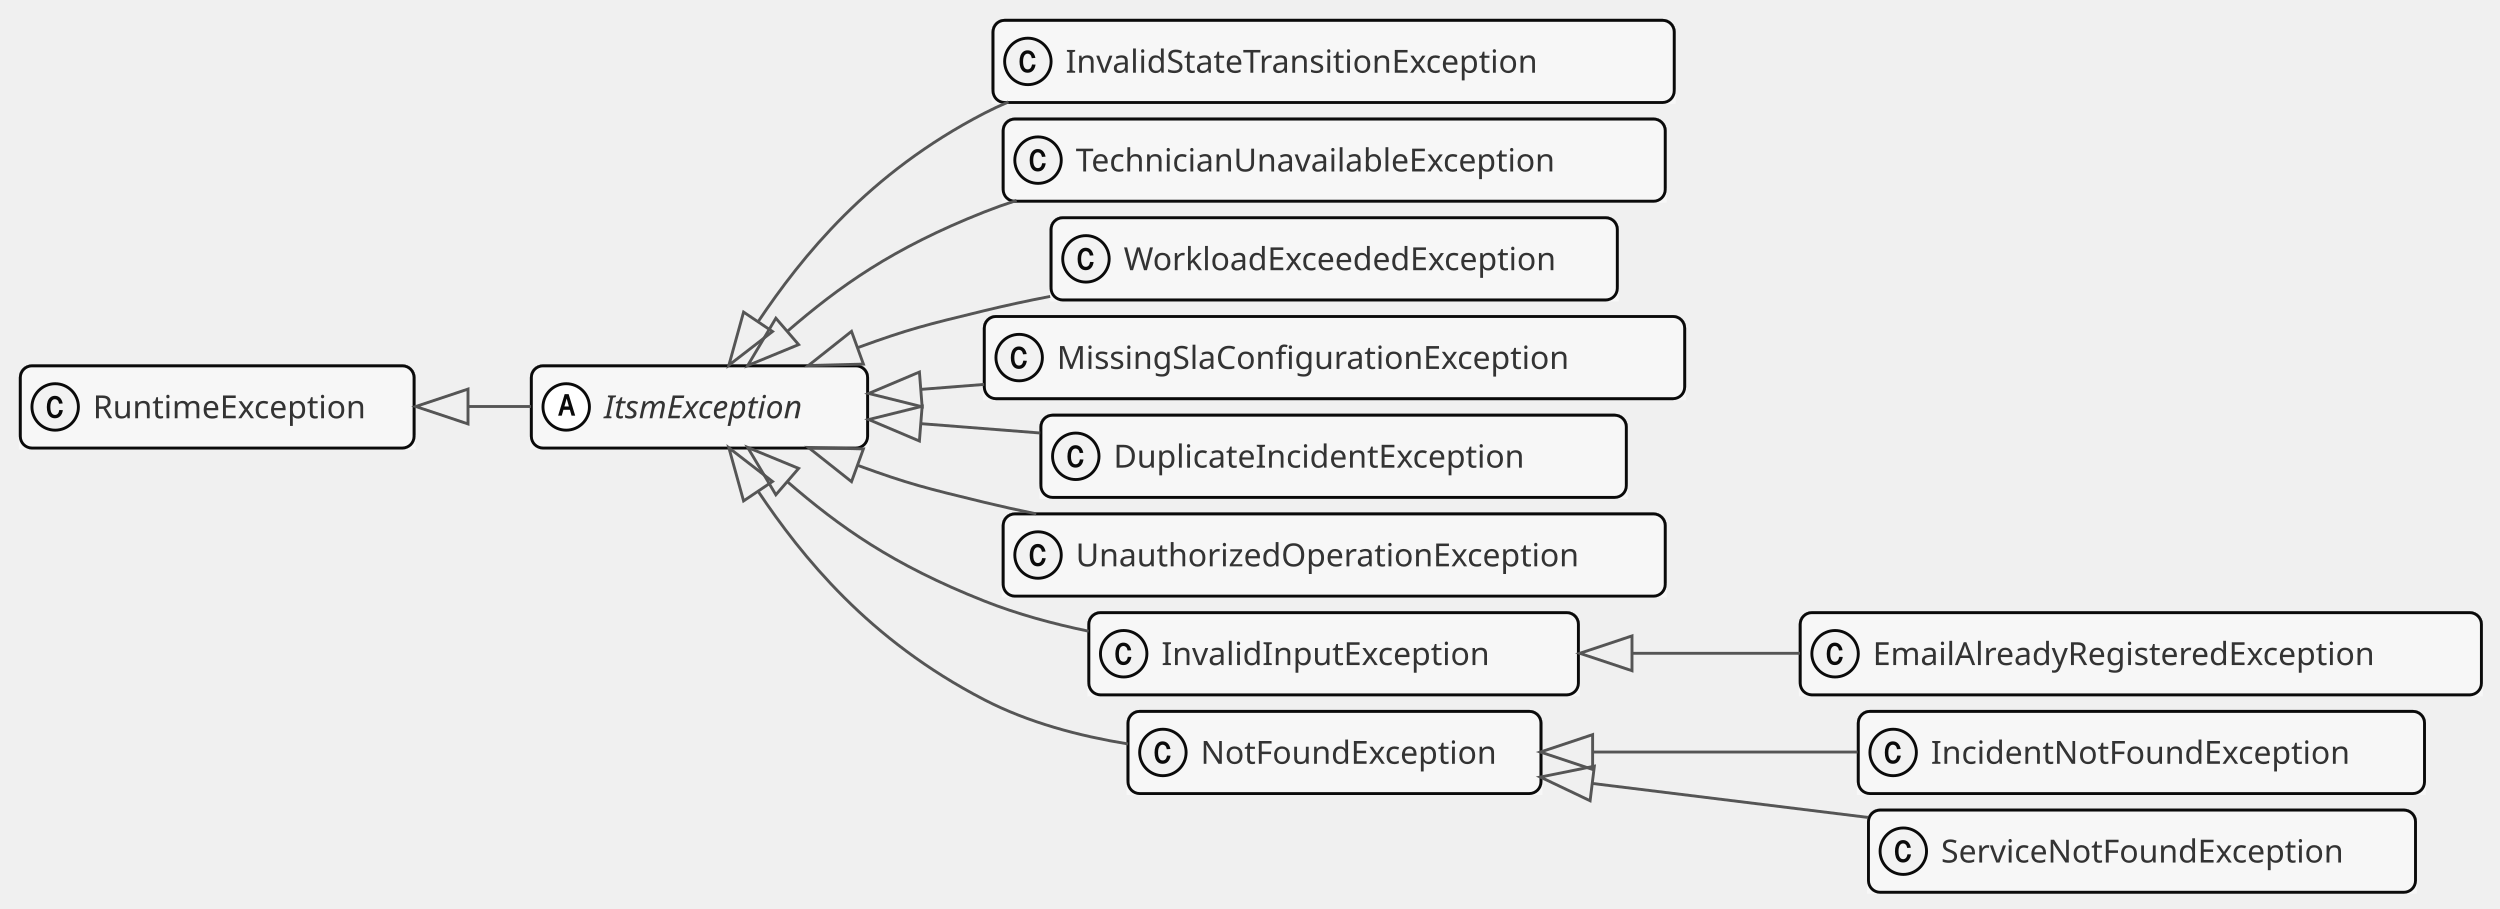
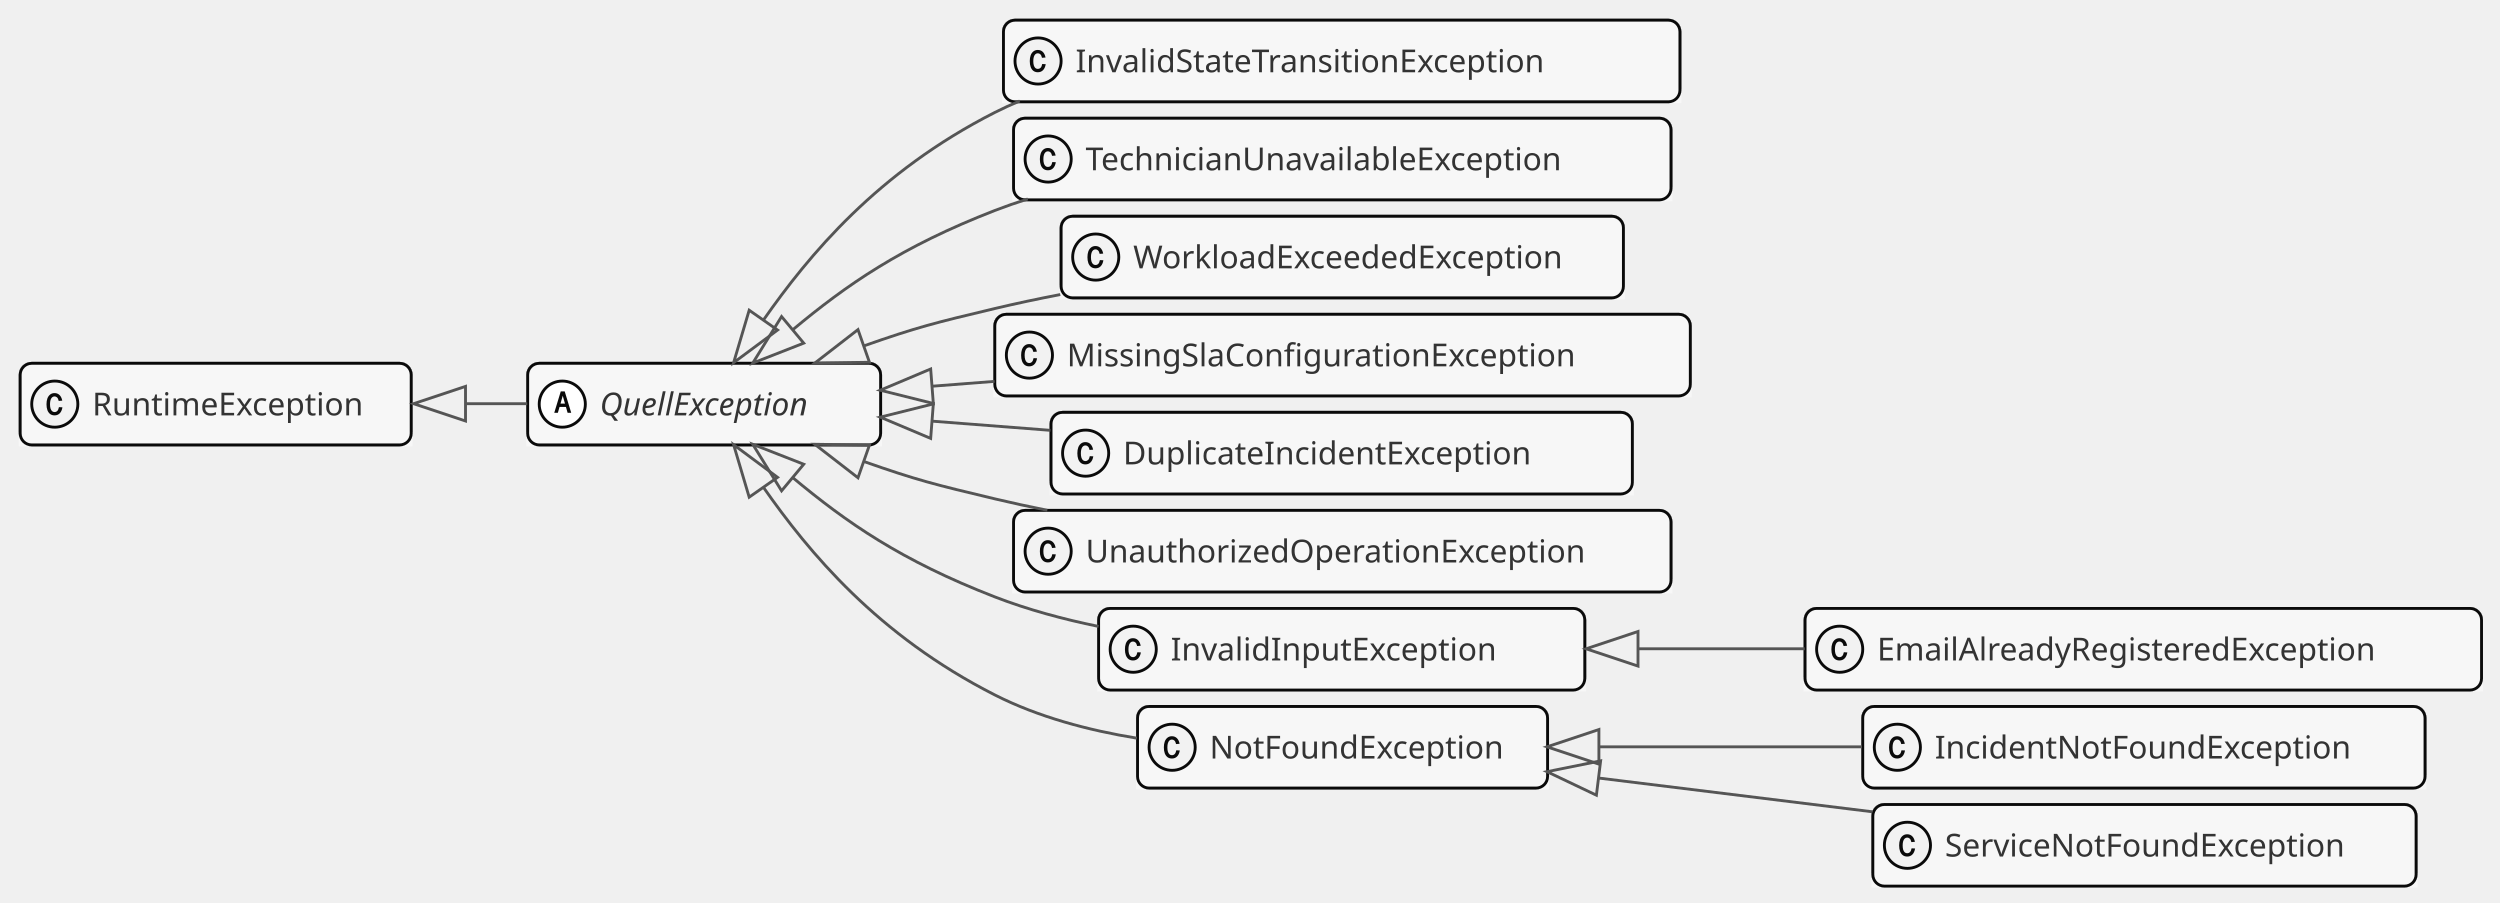
- <svg xmlns="http://www.w3.org/2000/svg" contentStyleType="text/css" data-diagram-type="CLASS" height="313px" preserveAspectRatio="none" style="width:861px;height:313px;background:#FFFFFF;" version="1.1" viewBox="0 0 861 313" width="861px" zoomAndPan="magnify">
+ <svg xmlns="http://www.w3.org/2000/svg" contentStyleType="text/css" data-diagram-type="CLASS" height="313px" preserveAspectRatio="none" style="width:867px;height:313px;background:#FFFFFF;" version="1.1" viewBox="0 0 867 313" width="867px" zoomAndPan="magnify">
  <defs />
  <g>
    <g class="entity" data-entity="RuntimeException" data-source-line="10" data-uid="ent0002" id="entity_RuntimeException">
      <rect fill="#FFFFFF" height="28.3" rx="4" ry="4" style="stroke:#0A0A0A;stroke-width:1;" width="135.599" x="7" y="126" />
      <rect fill="#F7F7F7" height="28.3" rx="4" ry="4" style="stroke:#F7F7F7;stroke-width:1;" width="135.599" x="7" y="126" />
      <rect fill="#F7F7F7" height="4" style="stroke:#F7F7F7;stroke-width:1;" width="135.599" x="7" y="150.3" />
      <rect fill="none" height="28.3" rx="4" ry="4" style="stroke:#0A0A0A;stroke-width:1;" width="135.599" x="7" y="126" />
      <ellipse cx="19" cy="140.15" fill="#F2F2F2" rx="8" ry="8" style="stroke:#0A0A0A;stroke-width:1;" />
      <path d="M18.922,144.056 Q18.031,144.056 17.391,143.587 Q16.766,143.103 16.438,142.244 Q16.125,141.369 16.125,140.197 Q16.125,139.025 16.438,138.166 Q16.766,137.306 17.391,136.822 Q18.031,136.322 18.922,136.322 Q19.922,136.322 20.625,136.978 Q21.328,137.634 21.594,138.947 L20.359,139.041 Q20.172,138.181 19.797,137.837 Q19.422,137.478 18.922,137.478 Q18.422,137.478 18.078,137.791 Q17.734,138.087 17.531,138.712 Q17.344,139.322 17.344,140.197 Q17.344,141.087 17.531,141.697 Q17.734,142.306 18.078,142.603 Q18.422,142.9 18.922,142.9 Q19.484,142.9 19.875,142.509 Q20.266,142.119 20.438,141.197 L21.656,141.259 Q21.422,142.65 20.703,143.353 Q20,144.056 18.922,144.056 Z " fill="#0A0A0A" />
      <text fill="#333333" font-family="Geist Mono" font-size="11" lengthAdjust="spacing" textLength="105.599" x="32" y="144.055">RuntimeException</text>
    </g>
-     <g class="entity" data-entity="ItsmException" data-source-line="11" data-uid="ent0003" id="entity_ItsmException">
-       <rect fill="#FFFFFF" height="28.3" rx="4" ry="4" style="stroke:#0A0A0A;stroke-width:1;" width="115.799" x="183" y="126" />
-       <rect fill="#F7F7F7" height="28.3" rx="4" ry="4" style="stroke:#F7F7F7;stroke-width:1;" width="115.799" x="183" y="126" />
-       <rect fill="#F7F7F7" height="4" style="stroke:#F7F7F7;stroke-width:1;" width="115.799" x="183" y="150.3" />
-       <rect fill="none" height="28.3" rx="4" ry="4" style="stroke:#0A0A0A;stroke-width:1;" width="115.799" x="183" y="126" />
+     <g class="entity" data-entity="QuellException" data-source-line="11" data-uid="ent0003" id="entity_QuellException">
+       <rect fill="#FFFFFF" height="28.3" rx="4" ry="4" style="stroke:#0A0A0A;stroke-width:1;" width="122.399" x="183" y="126" />
+       <rect fill="#F7F7F7" height="28.3" rx="4" ry="4" style="stroke:#F7F7F7;stroke-width:1;" width="122.399" x="183" y="126" />
+       <rect fill="#F7F7F7" height="4" style="stroke:#F7F7F7;stroke-width:1;" width="122.399" x="183" y="150.3" />
+       <rect fill="none" height="28.3" rx="4" ry="4" style="stroke:#0A0A0A;stroke-width:1;" width="122.399" x="183" y="126" />
      <ellipse cx="195" cy="140.15" fill="#FFFFFF" rx="8" ry="8" style="stroke:#0A0A0A;stroke-width:1;" />
      <path d="M192.219,143.15 L194.469,135.744 L195.844,135.744 L198.094,143.15 L196.844,143.15 L195.156,137.244 L193.469,143.15 L192.219,143.15 Z M193.281,141.134 L193.703,139.978 L196.609,139.978 L197.031,141.134 L193.281,141.134 Z " fill="#0A0A0A" />
-       <text fill="#333333" font-family="Geist Mono" font-size="11" font-style="italic" lengthAdjust="spacing" textLength="85.799" x="208" y="144.055">ItsmException</text>
+       <text fill="#333333" font-family="Geist Mono" font-size="11" font-style="italic" lengthAdjust="spacing" textLength="92.399" x="208" y="144.055">QuellException</text>
    </g>
    <g class="entity" data-entity="InvalidStateTransitionException" data-source-line="12" data-uid="ent0004" id="entity_InvalidStateTransitionException">
-       <rect fill="#FFFFFF" height="28.3" rx="4" ry="4" style="stroke:#0A0A0A;stroke-width:1;" width="234.598" x="342" y="7" />
-       <rect fill="#F7F7F7" height="28.3" rx="4" ry="4" style="stroke:#F7F7F7;stroke-width:1;" width="234.598" x="342" y="7" />
-       <rect fill="#F7F7F7" height="4" style="stroke:#F7F7F7;stroke-width:1;" width="234.598" x="342" y="31.3" />
-       <rect fill="none" height="28.3" rx="4" ry="4" style="stroke:#0A0A0A;stroke-width:1;" width="234.598" x="342" y="7" />
-       <ellipse cx="354" cy="21.15" fill="#F2F2F2" rx="8" ry="8" style="stroke:#0A0A0A;stroke-width:1;" />
-       <path d="M353.922,25.056 Q353.031,25.056 352.391,24.587 Q351.766,24.103 351.438,23.244 Q351.125,22.369 351.125,21.197 Q351.125,20.025 351.438,19.166 Q351.766,18.306 352.391,17.822 Q353.031,17.322 353.922,17.322 Q354.922,17.322 355.625,17.978 Q356.328,18.634 356.594,19.947 L355.359,20.041 Q355.172,19.181 354.797,18.837 Q354.422,18.478 353.922,18.478 Q353.422,18.478 353.078,18.791 Q352.734,19.087 352.531,19.712 Q352.344,20.322 352.344,21.197 Q352.344,22.087 352.531,22.697 Q352.734,23.306 353.078,23.603 Q353.422,23.9 353.922,23.9 Q354.484,23.9 354.875,23.509 Q355.266,23.119 355.438,22.197 L356.656,22.259 Q356.422,23.65 355.703,24.353 Q355,25.056 353.922,25.056 Z " fill="#0A0A0A" />
-       <text fill="#333333" font-family="Geist Mono" font-size="11" lengthAdjust="spacing" textLength="204.598" x="367" y="25.055">InvalidStateTransitionException</text>
+       <rect fill="#FFFFFF" height="28.3" rx="4" ry="4" style="stroke:#0A0A0A;stroke-width:1;" width="234.598" x="348" y="7" />
+       <rect fill="#F7F7F7" height="28.3" rx="4" ry="4" style="stroke:#F7F7F7;stroke-width:1;" width="234.598" x="348" y="7" />
+       <rect fill="#F7F7F7" height="4" style="stroke:#F7F7F7;stroke-width:1;" width="234.598" x="348" y="31.3" />
+       <rect fill="none" height="28.3" rx="4" ry="4" style="stroke:#0A0A0A;stroke-width:1;" width="234.598" x="348" y="7" />
+       <ellipse cx="360" cy="21.15" fill="#F2F2F2" rx="8" ry="8" style="stroke:#0A0A0A;stroke-width:1;" />
+       <path d="M359.922,25.056 Q359.031,25.056 358.391,24.587 Q357.766,24.103 357.438,23.244 Q357.125,22.369 357.125,21.197 Q357.125,20.025 357.438,19.166 Q357.766,18.306 358.391,17.822 Q359.031,17.322 359.922,17.322 Q360.922,17.322 361.625,17.978 Q362.328,18.634 362.594,19.947 L361.359,20.041 Q361.172,19.181 360.797,18.837 Q360.422,18.478 359.922,18.478 Q359.422,18.478 359.078,18.791 Q358.734,19.087 358.531,19.712 Q358.344,20.322 358.344,21.197 Q358.344,22.087 358.531,22.697 Q358.734,23.306 359.078,23.603 Q359.422,23.9 359.922,23.9 Q360.484,23.9 360.875,23.509 Q361.266,23.119 361.438,22.197 L362.656,22.259 Q362.422,23.65 361.703,24.353 Q361,25.056 359.922,25.056 Z " fill="#0A0A0A" />
+       <text fill="#333333" font-family="Geist Mono" font-size="11" lengthAdjust="spacing" textLength="204.598" x="373" y="25.055">InvalidStateTransitionException</text>
    </g>
    <g class="entity" data-entity="TechnicianUnavailableException" data-source-line="13" data-uid="ent0005" id="entity_TechnicianUnavailableException">
-       <rect fill="#FFFFFF" height="28.3" rx="4" ry="4" style="stroke:#0A0A0A;stroke-width:1;" width="227.998" x="345.5" y="41" />
-       <rect fill="#F7F7F7" height="28.3" rx="4" ry="4" style="stroke:#F7F7F7;stroke-width:1;" width="227.998" x="345.5" y="41" />
-       <rect fill="#F7F7F7" height="4" style="stroke:#F7F7F7;stroke-width:1;" width="227.998" x="345.5" y="65.3" />
-       <rect fill="none" height="28.3" rx="4" ry="4" style="stroke:#0A0A0A;stroke-width:1;" width="227.998" x="345.5" y="41" />
-       <ellipse cx="357.5" cy="55.15" fill="#F2F2F2" rx="8" ry="8" style="stroke:#0A0A0A;stroke-width:1;" />
-       <path d="M357.422,59.056 Q356.531,59.056 355.891,58.587 Q355.266,58.103 354.938,57.244 Q354.625,56.369 354.625,55.197 Q354.625,54.025 354.938,53.166 Q355.266,52.306 355.891,51.822 Q356.531,51.322 357.422,51.322 Q358.422,51.322 359.125,51.978 Q359.828,52.634 360.094,53.947 L358.859,54.041 Q358.672,53.181 358.297,52.837 Q357.922,52.478 357.422,52.478 Q356.922,52.478 356.578,52.791 Q356.234,53.087 356.031,53.712 Q355.844,54.322 355.844,55.197 Q355.844,56.087 356.031,56.697 Q356.234,57.306 356.578,57.603 Q356.922,57.9 357.422,57.9 Q357.984,57.9 358.375,57.509 Q358.766,57.119 358.938,56.197 L360.156,56.259 Q359.922,57.65 359.203,58.353 Q358.5,59.056 357.422,59.056 Z " fill="#0A0A0A" />
-       <text fill="#333333" font-family="Geist Mono" font-size="11" lengthAdjust="spacing" textLength="197.998" x="370.5" y="59.055">TechnicianUnavailableException</text>
+       <rect fill="#FFFFFF" height="28.3" rx="4" ry="4" style="stroke:#0A0A0A;stroke-width:1;" width="227.998" x="351.5" y="41" />
+       <rect fill="#F7F7F7" height="28.3" rx="4" ry="4" style="stroke:#F7F7F7;stroke-width:1;" width="227.998" x="351.5" y="41" />
+       <rect fill="#F7F7F7" height="4" style="stroke:#F7F7F7;stroke-width:1;" width="227.998" x="351.5" y="65.3" />
+       <rect fill="none" height="28.3" rx="4" ry="4" style="stroke:#0A0A0A;stroke-width:1;" width="227.998" x="351.5" y="41" />
+       <ellipse cx="363.5" cy="55.15" fill="#F2F2F2" rx="8" ry="8" style="stroke:#0A0A0A;stroke-width:1;" />
+       <path d="M363.422,59.056 Q362.531,59.056 361.891,58.587 Q361.266,58.103 360.938,57.244 Q360.625,56.369 360.625,55.197 Q360.625,54.025 360.938,53.166 Q361.266,52.306 361.891,51.822 Q362.531,51.322 363.422,51.322 Q364.422,51.322 365.125,51.978 Q365.828,52.634 366.094,53.947 L364.859,54.041 Q364.672,53.181 364.297,52.837 Q363.922,52.478 363.422,52.478 Q362.922,52.478 362.578,52.791 Q362.234,53.087 362.031,53.712 Q361.844,54.322 361.844,55.197 Q361.844,56.087 362.031,56.697 Q362.234,57.306 362.578,57.603 Q362.922,57.9 363.422,57.9 Q363.984,57.9 364.375,57.509 Q364.766,57.119 364.938,56.197 L366.156,56.259 Q365.922,57.65 365.203,58.353 Q364.5,59.056 363.422,59.056 Z " fill="#0A0A0A" />
+       <text fill="#333333" font-family="Geist Mono" font-size="11" lengthAdjust="spacing" textLength="197.998" x="376.5" y="59.055">TechnicianUnavailableException</text>
    </g>
    <g class="entity" data-entity="WorkloadExceededException" data-source-line="14" data-uid="ent0006" id="entity_WorkloadExceededException">
-       <rect fill="#FFFFFF" height="28.3" rx="4" ry="4" style="stroke:#0A0A0A;stroke-width:1;" width="194.999" x="362" y="75" />
-       <rect fill="#F7F7F7" height="28.3" rx="4" ry="4" style="stroke:#F7F7F7;stroke-width:1;" width="194.999" x="362" y="75" />
-       <rect fill="#F7F7F7" height="4" style="stroke:#F7F7F7;stroke-width:1;" width="194.999" x="362" y="99.3" />
-       <rect fill="none" height="28.3" rx="4" ry="4" style="stroke:#0A0A0A;stroke-width:1;" width="194.999" x="362" y="75" />
-       <ellipse cx="374" cy="89.15" fill="#F2F2F2" rx="8" ry="8" style="stroke:#0A0A0A;stroke-width:1;" />
-       <path d="M373.922,93.056 Q373.031,93.056 372.391,92.587 Q371.766,92.103 371.438,91.244 Q371.125,90.369 371.125,89.197 Q371.125,88.025 371.438,87.166 Q371.766,86.306 372.391,85.822 Q373.031,85.322 373.922,85.322 Q374.922,85.322 375.625,85.978 Q376.328,86.634 376.594,87.947 L375.359,88.041 Q375.172,87.181 374.797,86.837 Q374.422,86.478 373.922,86.478 Q373.422,86.478 373.078,86.791 Q372.734,87.087 372.531,87.712 Q372.344,88.322 372.344,89.197 Q372.344,90.087 372.531,90.697 Q372.734,91.306 373.078,91.603 Q373.422,91.9 373.922,91.9 Q374.484,91.9 374.875,91.509 Q375.266,91.119 375.438,90.197 L376.656,90.259 Q376.422,91.65 375.703,92.353 Q375,93.056 373.922,93.056 Z " fill="#0A0A0A" />
-       <text fill="#333333" font-family="Geist Mono" font-size="11" lengthAdjust="spacing" textLength="164.999" x="387" y="93.055">WorkloadExceededException</text>
+       <rect fill="#FFFFFF" height="28.3" rx="4" ry="4" style="stroke:#0A0A0A;stroke-width:1;" width="194.999" x="368" y="75" />
+       <rect fill="#F7F7F7" height="28.3" rx="4" ry="4" style="stroke:#F7F7F7;stroke-width:1;" width="194.999" x="368" y="75" />
+       <rect fill="#F7F7F7" height="4" style="stroke:#F7F7F7;stroke-width:1;" width="194.999" x="368" y="99.3" />
+       <rect fill="none" height="28.3" rx="4" ry="4" style="stroke:#0A0A0A;stroke-width:1;" width="194.999" x="368" y="75" />
+       <ellipse cx="380" cy="89.15" fill="#F2F2F2" rx="8" ry="8" style="stroke:#0A0A0A;stroke-width:1;" />
+       <path d="M379.922,93.056 Q379.031,93.056 378.391,92.587 Q377.766,92.103 377.438,91.244 Q377.125,90.369 377.125,89.197 Q377.125,88.025 377.438,87.166 Q377.766,86.306 378.391,85.822 Q379.031,85.322 379.922,85.322 Q380.922,85.322 381.625,85.978 Q382.328,86.634 382.594,87.947 L381.359,88.041 Q381.172,87.181 380.797,86.837 Q380.422,86.478 379.922,86.478 Q379.422,86.478 379.078,86.791 Q378.734,87.087 378.531,87.712 Q378.344,88.322 378.344,89.197 Q378.344,90.087 378.531,90.697 Q378.734,91.306 379.078,91.603 Q379.422,91.9 379.922,91.9 Q380.484,91.9 380.875,91.509 Q381.266,91.119 381.438,90.197 L382.656,90.259 Q382.422,91.65 381.703,92.353 Q381,93.056 379.922,93.056 Z " fill="#0A0A0A" />
+       <text fill="#333333" font-family="Geist Mono" font-size="11" lengthAdjust="spacing" textLength="164.999" x="393" y="93.055">WorkloadExceededException</text>
    </g>
    <g class="entity" data-entity="MissingSlaConfigurationException" data-source-line="15" data-uid="ent0007" id="entity_MissingSlaConfigurationException">
-       <rect fill="#FFFFFF" height="28.3" rx="4" ry="4" style="stroke:#0A0A0A;stroke-width:1;" width="241.198" x="339" y="109" />
-       <rect fill="#F7F7F7" height="28.3" rx="4" ry="4" style="stroke:#F7F7F7;stroke-width:1;" width="241.198" x="339" y="109" />
-       <rect fill="#F7F7F7" height="4" style="stroke:#F7F7F7;stroke-width:1;" width="241.198" x="339" y="133.3" />
-       <rect fill="none" height="28.3" rx="4" ry="4" style="stroke:#0A0A0A;stroke-width:1;" width="241.198" x="339" y="109" />
-       <ellipse cx="351" cy="123.15" fill="#F2F2F2" rx="8" ry="8" style="stroke:#0A0A0A;stroke-width:1;" />
-       <path d="M350.922,127.056 Q350.031,127.056 349.391,126.587 Q348.766,126.103 348.438,125.244 Q348.125,124.369 348.125,123.197 Q348.125,122.025 348.438,121.166 Q348.766,120.306 349.391,119.822 Q350.031,119.322 350.922,119.322 Q351.922,119.322 352.625,119.978 Q353.328,120.634 353.594,121.947 L352.359,122.041 Q352.172,121.181 351.797,120.837 Q351.422,120.478 350.922,120.478 Q350.422,120.478 350.078,120.791 Q349.734,121.087 349.531,121.712 Q349.344,122.322 349.344,123.197 Q349.344,124.087 349.531,124.697 Q349.734,125.306 350.078,125.603 Q350.422,125.9 350.922,125.9 Q351.484,125.9 351.875,125.509 Q352.266,125.119 352.438,124.197 L353.656,124.259 Q353.422,125.65 352.703,126.353 Q352,127.056 350.922,127.056 Z " fill="#0A0A0A" />
-       <text fill="#333333" font-family="Geist Mono" font-size="11" lengthAdjust="spacing" textLength="211.198" x="364" y="127.055">MissingSlaConfigurationException</text>
+       <rect fill="#FFFFFF" height="28.3" rx="4" ry="4" style="stroke:#0A0A0A;stroke-width:1;" width="241.198" x="345" y="109" />
+       <rect fill="#F7F7F7" height="28.3" rx="4" ry="4" style="stroke:#F7F7F7;stroke-width:1;" width="241.198" x="345" y="109" />
+       <rect fill="#F7F7F7" height="4" style="stroke:#F7F7F7;stroke-width:1;" width="241.198" x="345" y="133.3" />
+       <rect fill="none" height="28.3" rx="4" ry="4" style="stroke:#0A0A0A;stroke-width:1;" width="241.198" x="345" y="109" />
+       <ellipse cx="357" cy="123.15" fill="#F2F2F2" rx="8" ry="8" style="stroke:#0A0A0A;stroke-width:1;" />
+       <path d="M356.922,127.056 Q356.031,127.056 355.391,126.587 Q354.766,126.103 354.438,125.244 Q354.125,124.369 354.125,123.197 Q354.125,122.025 354.438,121.166 Q354.766,120.306 355.391,119.822 Q356.031,119.322 356.922,119.322 Q357.922,119.322 358.625,119.978 Q359.328,120.634 359.594,121.947 L358.359,122.041 Q358.172,121.181 357.797,120.837 Q357.422,120.478 356.922,120.478 Q356.422,120.478 356.078,120.791 Q355.734,121.087 355.531,121.712 Q355.344,122.322 355.344,123.197 Q355.344,124.087 355.531,124.697 Q355.734,125.306 356.078,125.603 Q356.422,125.9 356.922,125.9 Q357.484,125.9 357.875,125.509 Q358.266,125.119 358.438,124.197 L359.656,124.259 Q359.422,125.65 358.703,126.353 Q358,127.056 356.922,127.056 Z " fill="#0A0A0A" />
+       <text fill="#333333" font-family="Geist Mono" font-size="11" lengthAdjust="spacing" textLength="211.198" x="370" y="127.055">MissingSlaConfigurationException</text>
    </g>
    <g class="entity" data-entity="DuplicateIncidentException" data-source-line="16" data-uid="ent0008" id="entity_DuplicateIncidentException">
-       <rect fill="#FFFFFF" height="28.3" rx="4" ry="4" style="stroke:#0A0A0A;stroke-width:1;" width="201.599" x="358.5" y="143" />
-       <rect fill="#F7F7F7" height="28.3" rx="4" ry="4" style="stroke:#F7F7F7;stroke-width:1;" width="201.599" x="358.5" y="143" />
-       <rect fill="#F7F7F7" height="4" style="stroke:#F7F7F7;stroke-width:1;" width="201.599" x="358.5" y="167.3" />
-       <rect fill="none" height="28.3" rx="4" ry="4" style="stroke:#0A0A0A;stroke-width:1;" width="201.599" x="358.5" y="143" />
-       <ellipse cx="370.5" cy="157.15" fill="#F2F2F2" rx="8" ry="8" style="stroke:#0A0A0A;stroke-width:1;" />
-       <path d="M370.422,161.056 Q369.531,161.056 368.891,160.587 Q368.266,160.103 367.938,159.244 Q367.625,158.369 367.625,157.197 Q367.625,156.025 367.938,155.166 Q368.266,154.306 368.891,153.822 Q369.531,153.322 370.422,153.322 Q371.422,153.322 372.125,153.978 Q372.828,154.634 373.094,155.947 L371.859,156.041 Q371.672,155.181 371.297,154.837 Q370.922,154.478 370.422,154.478 Q369.922,154.478 369.578,154.791 Q369.234,155.087 369.031,155.712 Q368.844,156.322 368.844,157.197 Q368.844,158.087 369.031,158.697 Q369.234,159.306 369.578,159.603 Q369.922,159.9 370.422,159.9 Q370.984,159.9 371.375,159.509 Q371.766,159.119 371.938,158.197 L373.156,158.259 Q372.922,159.65 372.203,160.353 Q371.5,161.056 370.422,161.056 Z " fill="#0A0A0A" />
-       <text fill="#333333" font-family="Geist Mono" font-size="11" lengthAdjust="spacing" textLength="171.599" x="383.5" y="161.055">DuplicateIncidentException</text>
+       <rect fill="#FFFFFF" height="28.3" rx="4" ry="4" style="stroke:#0A0A0A;stroke-width:1;" width="201.599" x="364.5" y="143" />
+       <rect fill="#F7F7F7" height="28.3" rx="4" ry="4" style="stroke:#F7F7F7;stroke-width:1;" width="201.599" x="364.5" y="143" />
+       <rect fill="#F7F7F7" height="4" style="stroke:#F7F7F7;stroke-width:1;" width="201.599" x="364.5" y="167.3" />
+       <rect fill="none" height="28.3" rx="4" ry="4" style="stroke:#0A0A0A;stroke-width:1;" width="201.599" x="364.5" y="143" />
+       <ellipse cx="376.5" cy="157.15" fill="#F2F2F2" rx="8" ry="8" style="stroke:#0A0A0A;stroke-width:1;" />
+       <path d="M376.422,161.056 Q375.531,161.056 374.891,160.587 Q374.266,160.103 373.938,159.244 Q373.625,158.369 373.625,157.197 Q373.625,156.025 373.938,155.166 Q374.266,154.306 374.891,153.822 Q375.531,153.322 376.422,153.322 Q377.422,153.322 378.125,153.978 Q378.828,154.634 379.094,155.947 L377.859,156.041 Q377.672,155.181 377.297,154.837 Q376.922,154.478 376.422,154.478 Q375.922,154.478 375.578,154.791 Q375.234,155.087 375.031,155.712 Q374.844,156.322 374.844,157.197 Q374.844,158.087 375.031,158.697 Q375.234,159.306 375.578,159.603 Q375.922,159.9 376.422,159.9 Q376.984,159.9 377.375,159.509 Q377.766,159.119 377.938,158.197 L379.156,158.259 Q378.922,159.65 378.203,160.353 Q377.5,161.056 376.422,161.056 Z " fill="#0A0A0A" />
+       <text fill="#333333" font-family="Geist Mono" font-size="11" lengthAdjust="spacing" textLength="171.599" x="389.5" y="161.055">DuplicateIncidentException</text>
    </g>
    <g class="entity" data-entity="UnauthorizedOperationException" data-source-line="17" data-uid="ent0009" id="entity_UnauthorizedOperationException">
-       <rect fill="#FFFFFF" height="28.3" rx="4" ry="4" style="stroke:#0A0A0A;stroke-width:1;" width="227.998" x="345.5" y="177" />
-       <rect fill="#F7F7F7" height="28.3" rx="4" ry="4" style="stroke:#F7F7F7;stroke-width:1;" width="227.998" x="345.5" y="177" />
-       <rect fill="#F7F7F7" height="4" style="stroke:#F7F7F7;stroke-width:1;" width="227.998" x="345.5" y="201.3" />
-       <rect fill="none" height="28.3" rx="4" ry="4" style="stroke:#0A0A0A;stroke-width:1;" width="227.998" x="345.5" y="177" />
-       <ellipse cx="357.5" cy="191.15" fill="#F2F2F2" rx="8" ry="8" style="stroke:#0A0A0A;stroke-width:1;" />
-       <path d="M357.422,195.056 Q356.531,195.056 355.891,194.587 Q355.266,194.103 354.938,193.244 Q354.625,192.369 354.625,191.197 Q354.625,190.025 354.938,189.166 Q355.266,188.306 355.891,187.822 Q356.531,187.322 357.422,187.322 Q358.422,187.322 359.125,187.978 Q359.828,188.634 360.094,189.947 L358.859,190.041 Q358.672,189.181 358.297,188.837 Q357.922,188.478 357.422,188.478 Q356.922,188.478 356.578,188.791 Q356.234,189.087 356.031,189.712 Q355.844,190.322 355.844,191.197 Q355.844,192.087 356.031,192.697 Q356.234,193.306 356.578,193.603 Q356.922,193.9 357.422,193.9 Q357.984,193.9 358.375,193.509 Q358.766,193.119 358.938,192.197 L360.156,192.259 Q359.922,193.65 359.203,194.353 Q358.5,195.056 357.422,195.056 Z " fill="#0A0A0A" />
-       <text fill="#333333" font-family="Geist Mono" font-size="11" lengthAdjust="spacing" textLength="197.998" x="370.5" y="195.055">UnauthorizedOperationException</text>
+       <rect fill="#FFFFFF" height="28.3" rx="4" ry="4" style="stroke:#0A0A0A;stroke-width:1;" width="227.998" x="351.5" y="177" />
+       <rect fill="#F7F7F7" height="28.3" rx="4" ry="4" style="stroke:#F7F7F7;stroke-width:1;" width="227.998" x="351.5" y="177" />
+       <rect fill="#F7F7F7" height="4" style="stroke:#F7F7F7;stroke-width:1;" width="227.998" x="351.5" y="201.3" />
+       <rect fill="none" height="28.3" rx="4" ry="4" style="stroke:#0A0A0A;stroke-width:1;" width="227.998" x="351.5" y="177" />
+       <ellipse cx="363.5" cy="191.15" fill="#F2F2F2" rx="8" ry="8" style="stroke:#0A0A0A;stroke-width:1;" />
+       <path d="M363.422,195.056 Q362.531,195.056 361.891,194.587 Q361.266,194.103 360.938,193.244 Q360.625,192.369 360.625,191.197 Q360.625,190.025 360.938,189.166 Q361.266,188.306 361.891,187.822 Q362.531,187.322 363.422,187.322 Q364.422,187.322 365.125,187.978 Q365.828,188.634 366.094,189.947 L364.859,190.041 Q364.672,189.181 364.297,188.837 Q363.922,188.478 363.422,188.478 Q362.922,188.478 362.578,188.791 Q362.234,189.087 362.031,189.712 Q361.844,190.322 361.844,191.197 Q361.844,192.087 362.031,192.697 Q362.234,193.306 362.578,193.603 Q362.922,193.9 363.422,193.9 Q363.984,193.9 364.375,193.509 Q364.766,193.119 364.938,192.197 L366.156,192.259 Q365.922,193.65 365.203,194.353 Q364.5,195.056 363.422,195.056 Z " fill="#0A0A0A" />
+       <text fill="#333333" font-family="Geist Mono" font-size="11" lengthAdjust="spacing" textLength="197.998" x="376.5" y="195.055">UnauthorizedOperationException</text>
    </g>
    <g class="entity" data-entity="InvalidInputException" data-source-line="18" data-uid="ent0010" id="entity_InvalidInputException">
-       <rect fill="#FFFFFF" height="28.3" rx="4" ry="4" style="stroke:#0A0A0A;stroke-width:1;" width="168.599" x="375" y="211" />
-       <rect fill="#F7F7F7" height="28.3" rx="4" ry="4" style="stroke:#F7F7F7;stroke-width:1;" width="168.599" x="375" y="211" />
-       <rect fill="#F7F7F7" height="4" style="stroke:#F7F7F7;stroke-width:1;" width="168.599" x="375" y="235.3" />
-       <rect fill="none" height="28.3" rx="4" ry="4" style="stroke:#0A0A0A;stroke-width:1;" width="168.599" x="375" y="211" />
-       <ellipse cx="387" cy="225.15" fill="#F2F2F2" rx="8" ry="8" style="stroke:#0A0A0A;stroke-width:1;" />
-       <path d="M386.922,229.056 Q386.031,229.056 385.391,228.587 Q384.766,228.103 384.438,227.244 Q384.125,226.369 384.125,225.197 Q384.125,224.025 384.438,223.166 Q384.766,222.306 385.391,221.822 Q386.031,221.322 386.922,221.322 Q387.922,221.322 388.625,221.978 Q389.328,222.634 389.594,223.947 L388.359,224.041 Q388.172,223.181 387.797,222.837 Q387.422,222.478 386.922,222.478 Q386.422,222.478 386.078,222.791 Q385.734,223.087 385.531,223.712 Q385.344,224.322 385.344,225.197 Q385.344,226.087 385.531,226.697 Q385.734,227.306 386.078,227.603 Q386.422,227.9 386.922,227.9 Q387.484,227.9 387.875,227.509 Q388.266,227.119 388.438,226.197 L389.656,226.259 Q389.422,227.65 388.703,228.353 Q388,229.056 386.922,229.056 Z " fill="#0A0A0A" />
-       <text fill="#333333" font-family="Geist Mono" font-size="11" lengthAdjust="spacing" textLength="138.599" x="400" y="229.055">InvalidInputException</text>
+       <rect fill="#FFFFFF" height="28.3" rx="4" ry="4" style="stroke:#0A0A0A;stroke-width:1;" width="168.599" x="381" y="211" />
+       <rect fill="#F7F7F7" height="28.3" rx="4" ry="4" style="stroke:#F7F7F7;stroke-width:1;" width="168.599" x="381" y="211" />
+       <rect fill="#F7F7F7" height="4" style="stroke:#F7F7F7;stroke-width:1;" width="168.599" x="381" y="235.3" />
+       <rect fill="none" height="28.3" rx="4" ry="4" style="stroke:#0A0A0A;stroke-width:1;" width="168.599" x="381" y="211" />
+       <ellipse cx="393" cy="225.15" fill="#F2F2F2" rx="8" ry="8" style="stroke:#0A0A0A;stroke-width:1;" />
+       <path d="M392.922,229.056 Q392.031,229.056 391.391,228.587 Q390.766,228.103 390.438,227.244 Q390.125,226.369 390.125,225.197 Q390.125,224.025 390.438,223.166 Q390.766,222.306 391.391,221.822 Q392.031,221.322 392.922,221.322 Q393.922,221.322 394.625,221.978 Q395.328,222.634 395.594,223.947 L394.359,224.041 Q394.172,223.181 393.797,222.837 Q393.422,222.478 392.922,222.478 Q392.422,222.478 392.078,222.791 Q391.734,223.087 391.531,223.712 Q391.344,224.322 391.344,225.197 Q391.344,226.087 391.531,226.697 Q391.734,227.306 392.078,227.603 Q392.422,227.9 392.922,227.9 Q393.484,227.9 393.875,227.509 Q394.266,227.119 394.438,226.197 L395.656,226.259 Q395.422,227.65 394.703,228.353 Q394,229.056 392.922,229.056 Z " fill="#0A0A0A" />
+       <text fill="#333333" font-family="Geist Mono" font-size="11" lengthAdjust="spacing" textLength="138.599" x="406" y="229.055">InvalidInputException</text>
    </g>
    <g class="entity" data-entity="EmailAlreadyRegisteredException" data-source-line="19" data-uid="ent0011" id="entity_EmailAlreadyRegisteredException">
-       <rect fill="#FFFFFF" height="28.3" rx="4" ry="4" style="stroke:#0A0A0A;stroke-width:1;" width="234.598" x="620" y="211" />
-       <rect fill="#F7F7F7" height="28.3" rx="4" ry="4" style="stroke:#F7F7F7;stroke-width:1;" width="234.598" x="620" y="211" />
-       <rect fill="#F7F7F7" height="4" style="stroke:#F7F7F7;stroke-width:1;" width="234.598" x="620" y="235.3" />
-       <rect fill="none" height="28.3" rx="4" ry="4" style="stroke:#0A0A0A;stroke-width:1;" width="234.598" x="620" y="211" />
-       <ellipse cx="632" cy="225.15" fill="#F2F2F2" rx="8" ry="8" style="stroke:#0A0A0A;stroke-width:1;" />
-       <path d="M631.922,229.056 Q631.031,229.056 630.391,228.587 Q629.766,228.103 629.438,227.244 Q629.125,226.369 629.125,225.197 Q629.125,224.025 629.438,223.166 Q629.766,222.306 630.391,221.822 Q631.031,221.322 631.922,221.322 Q632.922,221.322 633.625,221.978 Q634.328,222.634 634.594,223.947 L633.359,224.041 Q633.172,223.181 632.797,222.837 Q632.422,222.478 631.922,222.478 Q631.422,222.478 631.078,222.791 Q630.734,223.087 630.531,223.712 Q630.344,224.322 630.344,225.197 Q630.344,226.087 630.531,226.697 Q630.734,227.306 631.078,227.603 Q631.422,227.9 631.922,227.9 Q632.484,227.9 632.875,227.509 Q633.266,227.119 633.438,226.197 L634.656,226.259 Q634.422,227.65 633.703,228.353 Q633,229.056 631.922,229.056 Z " fill="#0A0A0A" />
-       <text fill="#333333" font-family="Geist Mono" font-size="11" lengthAdjust="spacing" textLength="204.598" x="645" y="229.055">EmailAlreadyRegisteredException</text>
+       <rect fill="#FFFFFF" height="28.3" rx="4" ry="4" style="stroke:#0A0A0A;stroke-width:1;" width="234.598" x="626" y="211" />
+       <rect fill="#F7F7F7" height="28.3" rx="4" ry="4" style="stroke:#F7F7F7;stroke-width:1;" width="234.598" x="626" y="211" />
+       <rect fill="#F7F7F7" height="4" style="stroke:#F7F7F7;stroke-width:1;" width="234.598" x="626" y="235.3" />
+       <rect fill="none" height="28.3" rx="4" ry="4" style="stroke:#0A0A0A;stroke-width:1;" width="234.598" x="626" y="211" />
+       <ellipse cx="638" cy="225.15" fill="#F2F2F2" rx="8" ry="8" style="stroke:#0A0A0A;stroke-width:1;" />
+       <path d="M637.922,229.056 Q637.031,229.056 636.391,228.587 Q635.766,228.103 635.438,227.244 Q635.125,226.369 635.125,225.197 Q635.125,224.025 635.438,223.166 Q635.766,222.306 636.391,221.822 Q637.031,221.322 637.922,221.322 Q638.922,221.322 639.625,221.978 Q640.328,222.634 640.594,223.947 L639.359,224.041 Q639.172,223.181 638.797,222.837 Q638.422,222.478 637.922,222.478 Q637.422,222.478 637.078,222.791 Q636.734,223.087 636.531,223.712 Q636.344,224.322 636.344,225.197 Q636.344,226.087 636.531,226.697 Q636.734,227.306 637.078,227.603 Q637.422,227.9 637.922,227.9 Q638.484,227.9 638.875,227.509 Q639.266,227.119 639.438,226.197 L640.656,226.259 Q640.422,227.65 639.703,228.353 Q639,229.056 637.922,229.056 Z " fill="#0A0A0A" />
+       <text fill="#333333" font-family="Geist Mono" font-size="11" lengthAdjust="spacing" textLength="204.598" x="651" y="229.055">EmailAlreadyRegisteredException</text>
    </g>
    <g class="entity" data-entity="NotFoundException" data-source-line="20" data-uid="ent0012" id="entity_NotFoundException">
-       <rect fill="#FFFFFF" height="28.3" rx="4" ry="4" style="stroke:#0A0A0A;stroke-width:1;" width="142.199" x="388.5" y="245" />
-       <rect fill="#F7F7F7" height="28.3" rx="4" ry="4" style="stroke:#F7F7F7;stroke-width:1;" width="142.199" x="388.5" y="245" />
-       <rect fill="#F7F7F7" height="4" style="stroke:#F7F7F7;stroke-width:1;" width="142.199" x="388.5" y="269.3" />
-       <rect fill="none" height="28.3" rx="4" ry="4" style="stroke:#0A0A0A;stroke-width:1;" width="142.199" x="388.5" y="245" />
-       <ellipse cx="400.5" cy="259.15" fill="#F2F2F2" rx="8" ry="8" style="stroke:#0A0A0A;stroke-width:1;" />
-       <path d="M400.422,263.056 Q399.531,263.056 398.891,262.587 Q398.266,262.103 397.938,261.244 Q397.625,260.369 397.625,259.197 Q397.625,258.025 397.938,257.166 Q398.266,256.306 398.891,255.822 Q399.531,255.322 400.422,255.322 Q401.422,255.322 402.125,255.978 Q402.828,256.634 403.094,257.947 L401.859,258.041 Q401.672,257.181 401.297,256.837 Q400.922,256.478 400.422,256.478 Q399.922,256.478 399.578,256.791 Q399.234,257.087 399.031,257.712 Q398.844,258.322 398.844,259.197 Q398.844,260.087 399.031,260.697 Q399.234,261.306 399.578,261.603 Q399.922,261.9 400.422,261.9 Q400.984,261.9 401.375,261.509 Q401.766,261.119 401.938,260.197 L403.156,260.259 Q402.922,261.65 402.203,262.353 Q401.5,263.056 400.422,263.056 Z " fill="#0A0A0A" />
-       <text fill="#333333" font-family="Geist Mono" font-size="11" lengthAdjust="spacing" textLength="112.199" x="413.5" y="263.055">NotFoundException</text>
+       <rect fill="#FFFFFF" height="28.3" rx="4" ry="4" style="stroke:#0A0A0A;stroke-width:1;" width="142.199" x="394.5" y="245" />
+       <rect fill="#F7F7F7" height="28.3" rx="4" ry="4" style="stroke:#F7F7F7;stroke-width:1;" width="142.199" x="394.5" y="245" />
+       <rect fill="#F7F7F7" height="4" style="stroke:#F7F7F7;stroke-width:1;" width="142.199" x="394.5" y="269.3" />
+       <rect fill="none" height="28.3" rx="4" ry="4" style="stroke:#0A0A0A;stroke-width:1;" width="142.199" x="394.5" y="245" />
+       <ellipse cx="406.5" cy="259.15" fill="#F2F2F2" rx="8" ry="8" style="stroke:#0A0A0A;stroke-width:1;" />
+       <path d="M406.422,263.056 Q405.531,263.056 404.891,262.587 Q404.266,262.103 403.938,261.244 Q403.625,260.369 403.625,259.197 Q403.625,258.025 403.938,257.166 Q404.266,256.306 404.891,255.822 Q405.531,255.322 406.422,255.322 Q407.422,255.322 408.125,255.978 Q408.828,256.634 409.094,257.947 L407.859,258.041 Q407.672,257.181 407.297,256.837 Q406.922,256.478 406.422,256.478 Q405.922,256.478 405.578,256.791 Q405.234,257.087 405.031,257.712 Q404.844,258.322 404.844,259.197 Q404.844,260.087 405.031,260.697 Q405.234,261.306 405.578,261.603 Q405.922,261.9 406.422,261.9 Q406.984,261.9 407.375,261.509 Q407.766,261.119 407.938,260.197 L409.156,260.259 Q408.922,261.65 408.203,262.353 Q407.5,263.056 406.422,263.056 Z " fill="#0A0A0A" />
+       <text fill="#333333" font-family="Geist Mono" font-size="11" lengthAdjust="spacing" textLength="112.199" x="419.5" y="263.055">NotFoundException</text>
    </g>
    <g class="entity" data-entity="IncidentNotFoundException" data-source-line="21" data-uid="ent0013" id="entity_IncidentNotFoundException">
-       <rect fill="#FFFFFF" height="28.3" rx="4" ry="4" style="stroke:#0A0A0A;stroke-width:1;" width="194.999" x="640" y="245" />
-       <rect fill="#F7F7F7" height="28.3" rx="4" ry="4" style="stroke:#F7F7F7;stroke-width:1;" width="194.999" x="640" y="245" />
-       <rect fill="#F7F7F7" height="4" style="stroke:#F7F7F7;stroke-width:1;" width="194.999" x="640" y="269.3" />
-       <rect fill="none" height="28.3" rx="4" ry="4" style="stroke:#0A0A0A;stroke-width:1;" width="194.999" x="640" y="245" />
-       <ellipse cx="652" cy="259.15" fill="#F2F2F2" rx="8" ry="8" style="stroke:#0A0A0A;stroke-width:1;" />
-       <path d="M651.922,263.056 Q651.031,263.056 650.391,262.587 Q649.766,262.103 649.438,261.244 Q649.125,260.369 649.125,259.197 Q649.125,258.025 649.438,257.166 Q649.766,256.306 650.391,255.822 Q651.031,255.322 651.922,255.322 Q652.922,255.322 653.625,255.978 Q654.328,256.634 654.594,257.947 L653.359,258.041 Q653.172,257.181 652.797,256.837 Q652.422,256.478 651.922,256.478 Q651.422,256.478 651.078,256.791 Q650.734,257.087 650.531,257.712 Q650.344,258.322 650.344,259.197 Q650.344,260.087 650.531,260.697 Q650.734,261.306 651.078,261.603 Q651.422,261.9 651.922,261.9 Q652.484,261.9 652.875,261.509 Q653.266,261.119 653.438,260.197 L654.656,260.259 Q654.422,261.65 653.703,262.353 Q653,263.056 651.922,263.056 Z " fill="#0A0A0A" />
-       <text fill="#333333" font-family="Geist Mono" font-size="11" lengthAdjust="spacing" textLength="164.999" x="665" y="263.055">IncidentNotFoundException</text>
+       <rect fill="#FFFFFF" height="28.3" rx="4" ry="4" style="stroke:#0A0A0A;stroke-width:1;" width="194.999" x="646" y="245" />
+       <rect fill="#F7F7F7" height="28.3" rx="4" ry="4" style="stroke:#F7F7F7;stroke-width:1;" width="194.999" x="646" y="245" />
+       <rect fill="#F7F7F7" height="4" style="stroke:#F7F7F7;stroke-width:1;" width="194.999" x="646" y="269.3" />
+       <rect fill="none" height="28.3" rx="4" ry="4" style="stroke:#0A0A0A;stroke-width:1;" width="194.999" x="646" y="245" />
+       <ellipse cx="658" cy="259.15" fill="#F2F2F2" rx="8" ry="8" style="stroke:#0A0A0A;stroke-width:1;" />
+       <path d="M657.922,263.056 Q657.031,263.056 656.391,262.587 Q655.766,262.103 655.438,261.244 Q655.125,260.369 655.125,259.197 Q655.125,258.025 655.438,257.166 Q655.766,256.306 656.391,255.822 Q657.031,255.322 657.922,255.322 Q658.922,255.322 659.625,255.978 Q660.328,256.634 660.594,257.947 L659.359,258.041 Q659.172,257.181 658.797,256.837 Q658.422,256.478 657.922,256.478 Q657.422,256.478 657.078,256.791 Q656.734,257.087 656.531,257.712 Q656.344,258.322 656.344,259.197 Q656.344,260.087 656.531,260.697 Q656.734,261.306 657.078,261.603 Q657.422,261.9 657.922,261.9 Q658.484,261.9 658.875,261.509 Q659.266,261.119 659.438,260.197 L660.656,260.259 Q660.422,261.65 659.703,262.353 Q659,263.056 657.922,263.056 Z " fill="#0A0A0A" />
+       <text fill="#333333" font-family="Geist Mono" font-size="11" lengthAdjust="spacing" textLength="164.999" x="671" y="263.055">IncidentNotFoundException</text>
    </g>
    <g class="entity" data-entity="ServiceNotFoundException" data-source-line="22" data-uid="ent0014" id="entity_ServiceNotFoundException">
-       <rect fill="#FFFFFF" height="28.3" rx="4" ry="4" style="stroke:#0A0A0A;stroke-width:1;" width="188.399" x="643.5" y="279" />
-       <rect fill="#F7F7F7" height="28.3" rx="4" ry="4" style="stroke:#F7F7F7;stroke-width:1;" width="188.399" x="643.5" y="279" />
-       <rect fill="#F7F7F7" height="4" style="stroke:#F7F7F7;stroke-width:1;" width="188.399" x="643.5" y="303.3" />
-       <rect fill="none" height="28.3" rx="4" ry="4" style="stroke:#0A0A0A;stroke-width:1;" width="188.399" x="643.5" y="279" />
-       <ellipse cx="655.5" cy="293.15" fill="#F2F2F2" rx="8" ry="8" style="stroke:#0A0A0A;stroke-width:1;" />
-       <path d="M655.422,297.056 Q654.531,297.056 653.891,296.587 Q653.266,296.103 652.938,295.244 Q652.625,294.369 652.625,293.197 Q652.625,292.025 652.938,291.166 Q653.266,290.306 653.891,289.822 Q654.531,289.322 655.422,289.322 Q656.422,289.322 657.125,289.978 Q657.828,290.634 658.094,291.947 L656.859,292.041 Q656.672,291.181 656.297,290.837 Q655.922,290.478 655.422,290.478 Q654.922,290.478 654.578,290.791 Q654.234,291.087 654.031,291.712 Q653.844,292.322 653.844,293.197 Q653.844,294.087 654.031,294.697 Q654.234,295.306 654.578,295.603 Q654.922,295.9 655.422,295.9 Q655.984,295.9 656.375,295.509 Q656.766,295.119 656.938,294.197 L658.156,294.259 Q657.922,295.65 657.203,296.353 Q656.5,297.056 655.422,297.056 Z " fill="#0A0A0A" />
-       <text fill="#333333" font-family="Geist Mono" font-size="11" lengthAdjust="spacing" textLength="158.399" x="668.5" y="297.055">ServiceNotFoundException</text>
+       <rect fill="#FFFFFF" height="28.3" rx="4" ry="4" style="stroke:#0A0A0A;stroke-width:1;" width="188.399" x="649.5" y="279" />
+       <rect fill="#F7F7F7" height="28.3" rx="4" ry="4" style="stroke:#F7F7F7;stroke-width:1;" width="188.399" x="649.5" y="279" />
+       <rect fill="#F7F7F7" height="4" style="stroke:#F7F7F7;stroke-width:1;" width="188.399" x="649.5" y="303.3" />
+       <rect fill="none" height="28.3" rx="4" ry="4" style="stroke:#0A0A0A;stroke-width:1;" width="188.399" x="649.5" y="279" />
+       <ellipse cx="661.5" cy="293.15" fill="#F2F2F2" rx="8" ry="8" style="stroke:#0A0A0A;stroke-width:1;" />
+       <path d="M661.422,297.056 Q660.531,297.056 659.891,296.587 Q659.266,296.103 658.938,295.244 Q658.625,294.369 658.625,293.197 Q658.625,292.025 658.938,291.166 Q659.266,290.306 659.891,289.822 Q660.531,289.322 661.422,289.322 Q662.422,289.322 663.125,289.978 Q663.828,290.634 664.094,291.947 L662.859,292.041 Q662.672,291.181 662.297,290.837 Q661.922,290.478 661.422,290.478 Q660.922,290.478 660.578,290.791 Q660.234,291.087 660.031,291.712 Q659.844,292.322 659.844,293.197 Q659.844,294.087 660.031,294.697 Q660.234,295.306 660.578,295.603 Q660.922,295.9 661.422,295.9 Q661.984,295.9 662.375,295.509 Q662.766,295.119 662.938,294.197 L664.156,294.259 Q663.922,295.65 663.203,296.353 Q662.5,297.056 661.422,297.056 Z " fill="#0A0A0A" />
+       <text fill="#333333" font-family="Geist Mono" font-size="11" lengthAdjust="spacing" textLength="158.399" x="674.5" y="297.055">ServiceNotFoundException</text>
    </g>
-     <g class="link" data-entity-1="RuntimeException" data-entity-2="ItsmException" data-source-line="24" data-uid="lnk15" id="link_RuntimeException_ItsmException">
-       <path codeLine="24" d="M161.18,140 C174.36,140 170.07,140 182.88,140" fill="none" id="RuntimeException-backto-ItsmException" style="stroke:#555555;stroke-width:1;" />
-       <polygon fill="none" points="143.18,140,161.18,146,161.18,134,143.18,140" style="stroke:#555555;stroke-width:1;" />
+     <g class="link" data-entity-1="RuntimeException" data-entity-2="QuellException" data-source-line="24" data-uid="lnk15" id="link_RuntimeException_QuellException">
+       <path codeLine="24" d="M161.44,140 C174.48,140 170.06,140 182.84,140" fill="none" id="RuntimeException-backto-QuellException" style="stroke:#555555;stroke-width:1;" />
+       <polygon fill="none" points="143.44,140,161.44,146,161.44,134,143.44,140" style="stroke:#555555;stroke-width:1;" />
    </g>
-     <g class="link" data-entity-1="ItsmException" data-entity-2="InvalidStateTransitionException" data-source-line="25" data-uid="lnk16" id="link_ItsmException_InvalidStateTransitionException">
-       <path codeLine="25" d="M261.07,110.83 C276.23,88.27 299.06,59.67 339,39 C341.7,37.6 344.48,36.3 347.32,35.1" fill="none" id="ItsmException-backto-InvalidStateTransitionException" style="stroke:#555555;stroke-width:1;" />
-       <polygon fill="none" points="251.03,125.77,266.05,114.176,256.089,107.483,251.03,125.77" style="stroke:#555555;stroke-width:1;" />
+     <g class="link" data-entity-1="QuellException" data-entity-2="InvalidStateTransitionException" data-source-line="25" data-uid="lnk16" id="link_QuellException_InvalidStateTransitionException">
+       <path codeLine="25" d="M264.737,111.02 C280.517,88.46 304.3,59.67 345,39 C347.81,37.57 350.69,36.26 353.64,35.03" fill="none" id="QuellException-backto-InvalidStateTransitionException" style="stroke:#555555;stroke-width:1;" />
+       <polygon fill="none" points="254.42,125.77,269.654,114.459,259.82,107.581,254.42,125.77" style="stroke:#555555;stroke-width:1;" />
    </g>
-     <g class="link" data-entity-1="ItsmException" data-entity-2="TechnicianUnavailableException" data-source-line="26" data-uid="lnk17" id="link_ItsmException_TechnicianUnavailableException">
-       <path codeLine="26" d="M271.126,114.139 C289.246,98.499 307.22,85.58 339,73 C342.61,71.57 346.32,70.25 350.1,69.04" fill="none" id="ItsmException-backto-TechnicianUnavailableException" style="stroke:#555555;stroke-width:1;" />
-       <polygon fill="none" points="257.5,125.9,275.047,118.681,267.206,109.597,257.5,125.9" style="stroke:#555555;stroke-width:1;" />
+     <g class="link" data-entity-1="QuellException" data-entity-2="TechnicianUnavailableException" data-source-line="26" data-uid="lnk17" id="link_QuellException_TechnicianUnavailableException">
+       <path codeLine="26" d="M274.889,114.388 C293.649,98.758 312.46,85.62 345,73 C348.72,71.56 352.54,70.23 356.43,69.01" fill="none" id="QuellException-backto-TechnicianUnavailableException" style="stroke:#555555;stroke-width:1;" />
+       <polygon fill="none" points="261.06,125.91,278.73,118.998,271.049,109.778,261.06,125.91" style="stroke:#555555;stroke-width:1;" />
    </g>
-     <g class="link" data-entity-1="ItsmException" data-entity-2="WorkloadExceededException" data-source-line="27" data-uid="lnk18" id="link_ItsmException_WorkloadExceededException">
-       <path codeLine="27" d="M295.309,119.756 C313.319,113.216 318.61,111.96 339,107 C346.34,105.21 353.98,103.57 361.68,102.08" fill="none" id="ItsmException-backto-WorkloadExceededException" style="stroke:#555555;stroke-width:1;" />
-       <polygon fill="none" points="278.39,125.9,297.357,125.396,293.261,114.117,278.39,125.9" style="stroke:#555555;stroke-width:1;" />
+     <g class="link" data-entity-1="QuellException" data-entity-2="WorkloadExceededException" data-source-line="27" data-uid="lnk18" id="link_QuellException_WorkloadExceededException">
+       <path codeLine="27" d="M299.535,119.97 C318.115,113.45 324.02,112 345,107 C352.35,105.25 359.99,103.63 367.7,102.15" fill="none" id="QuellException-backto-WorkloadExceededException" style="stroke:#555555;stroke-width:1;" />
+       <polygon fill="none" points="282.55,125.93,301.521,125.631,297.548,114.308,282.55,125.93" style="stroke:#555555;stroke-width:1;" />
    </g>
-     <g class="link" data-entity-1="ItsmException" data-entity-2="MissingSlaConfigurationException" data-source-line="28" data-uid="lnk19" id="link_ItsmException_MissingSlaConfigurationException">
-       <path codeLine="28" d="M317.115,134.106 C329.515,133.136 325.13,133.47 338.94,132.39" fill="none" id="ItsmException-backto-MissingSlaConfigurationException" style="stroke:#555555;stroke-width:1;" />
-       <polygon fill="none" points="299.17,135.51,317.583,140.088,316.647,128.125,299.17,135.51" style="stroke:#555555;stroke-width:1;" />
+     <g class="link" data-entity-1="QuellException" data-entity-2="MissingSlaConfigurationException" data-source-line="28" data-uid="lnk19" id="link_QuellException_MissingSlaConfigurationException">
+       <path codeLine="28" d="M323.217,133.945 C335.657,132.985 331.22,133.32 344.93,132.26" fill="none" id="QuellException-backto-MissingSlaConfigurationException" style="stroke:#555555;stroke-width:1;" />
+       <polygon fill="none" points="305.27,135.33,323.678,139.927,322.755,127.963,305.27,135.33" style="stroke:#555555;stroke-width:1;" />
    </g>
-     <g class="link" data-entity-1="ItsmException" data-entity-2="DuplicateIncidentException" data-source-line="29" data-uid="lnk20" id="link_ItsmException_DuplicateIncidentException">
-       <path codeLine="29" d="M317.115,145.903 C335.274,147.333 337.99,147.54 358.27,149.13" fill="none" id="ItsmException-backto-DuplicateIncidentException" style="stroke:#555555;stroke-width:1;" />
-       <polygon fill="none" points="299.17,144.49,316.643,151.885,317.586,139.922,299.17,144.49" style="stroke:#555555;stroke-width:1;" />
+     <g class="link" data-entity-1="QuellException" data-entity-2="DuplicateIncidentException" data-source-line="29" data-uid="lnk20" id="link_QuellException_DuplicateIncidentException">
+       <path codeLine="29" d="M323.217,146.054 C341.497,147.464 344.14,147.68 364.29,149.24" fill="none" id="QuellException-backto-DuplicateIncidentException" style="stroke:#555555;stroke-width:1;" />
+       <polygon fill="none" points="305.27,144.67,322.755,152.036,323.678,140.072,305.27,144.67" style="stroke:#555555;stroke-width:1;" />
    </g>
-     <g class="link" data-entity-1="ItsmException" data-entity-2="UnauthorizedOperationException" data-source-line="30" data-uid="lnk21" id="link_ItsmException_UnauthorizedOperationException">
-       <path codeLine="30" d="M295.309,160.244 C313.319,166.784 318.61,168.04 339,173 C344.81,174.41 350.81,175.74 356.88,176.97" fill="none" id="ItsmException-backto-UnauthorizedOperationException" style="stroke:#555555;stroke-width:1;" />
-       <polygon fill="none" points="278.39,154.1,293.261,165.883,297.357,154.604,278.39,154.1" style="stroke:#555555;stroke-width:1;" />
+     <g class="link" data-entity-1="QuellException" data-entity-2="UnauthorizedOperationException" data-source-line="30" data-uid="lnk21" id="link_QuellException_UnauthorizedOperationException">
+       <path codeLine="30" d="M299.535,160.03 C318.115,166.55 324.02,168 345,173 C350.92,174.41 357.03,175.73 363.21,176.97" fill="none" id="QuellException-backto-UnauthorizedOperationException" style="stroke:#555555;stroke-width:1;" />
+       <polygon fill="none" points="282.55,154.07,297.548,165.692,301.521,154.369,282.55,154.07" style="stroke:#555555;stroke-width:1;" />
    </g>
-     <g class="link" data-entity-1="ItsmException" data-entity-2="InvalidInputException" data-source-line="31" data-uid="lnk22" id="link_ItsmException_InvalidInputException">
-       <path codeLine="31" d="M271.126,165.861 C289.246,181.501 307.22,194.42 339,207 C350.31,211.48 362.64,214.85 374.93,217.39" fill="none" id="ItsmException-backto-InvalidInputException" style="stroke:#555555;stroke-width:1;" />
-       <polygon fill="none" points="257.5,154.1,267.206,170.403,275.047,161.319,257.5,154.1" style="stroke:#555555;stroke-width:1;" />
+     <g class="link" data-entity-1="QuellException" data-entity-2="InvalidInputException" data-source-line="31" data-uid="lnk22" id="link_QuellException_InvalidInputException">
+       <path codeLine="31" d="M274.889,165.612 C293.649,181.242 312.46,194.38 345,207 C356.35,211.4 368.68,214.73 380.98,217.25" fill="none" id="QuellException-backto-InvalidInputException" style="stroke:#555555;stroke-width:1;" />
+       <polygon fill="none" points="261.06,154.09,271.049,170.222,278.73,161.002,261.06,154.09" style="stroke:#555555;stroke-width:1;" />
    </g>
-     <g class="link" data-entity-1="ItsmException" data-entity-2="NotFoundException" data-source-line="32" data-uid="lnk23" id="link_ItsmException_NotFoundException">
-       <path codeLine="32" d="M261.07,169.17 C276.23,191.73 299.06,220.33 339,241 C354.09,248.81 371.6,253.48 388.48,256.22" fill="none" id="ItsmException-backto-NotFoundException" style="stroke:#555555;stroke-width:1;" />
-       <polygon fill="none" points="251.03,154.23,256.089,172.517,266.05,165.824,251.03,154.23" style="stroke:#555555;stroke-width:1;" />
+     <g class="link" data-entity-1="QuellException" data-entity-2="NotFoundException" data-source-line="32" data-uid="lnk23" id="link_QuellException_NotFoundException">
+       <path codeLine="32" d="M264.737,168.98 C280.517,191.54 304.3,220.33 345,241 C360.06,248.65 377.46,253.27 394.25,256" fill="none" id="QuellException-backto-NotFoundException" style="stroke:#555555;stroke-width:1;" />
+       <polygon fill="none" points="254.42,154.23,259.82,172.419,269.654,165.541,254.42,154.23" style="stroke:#555555;stroke-width:1;" />
    </g>
    <g class="link" data-entity-1="InvalidInputException" data-entity-2="EmailAlreadyRegisteredException" data-source-line="33" data-uid="lnk24" id="link_InvalidInputException_EmailAlreadyRegisteredException">
-       <path codeLine="33" d="M562.06,225 C585.94,225 594.4,225 619.88,225" fill="none" id="InvalidInputException-backto-EmailAlreadyRegisteredException" style="stroke:#555555;stroke-width:1;" />
-       <polygon fill="none" points="544.06,225,562.06,231,562.06,219,544.06,225" style="stroke:#555555;stroke-width:1;" />
+       <path codeLine="33" d="M568.06,225 C591.94,225 600.4,225 625.88,225" fill="none" id="InvalidInputException-backto-EmailAlreadyRegisteredException" style="stroke:#555555;stroke-width:1;" />
+       <polygon fill="none" points="550.06,225,568.06,231,568.06,219,550.06,225" style="stroke:#555555;stroke-width:1;" />
    </g>
    <g class="link" data-entity-1="NotFoundException" data-entity-2="IncidentNotFoundException" data-source-line="34" data-uid="lnk25" id="link_NotFoundException_IncidentNotFoundException">
-       <path codeLine="34" d="M548.5,259 C581.64,259 603.75,259 639.74,259" fill="none" id="NotFoundException-backto-IncidentNotFoundException" style="stroke:#555555;stroke-width:1;" />
-       <polygon fill="none" points="530.5,259,548.5,265,548.5,253,530.5,259" style="stroke:#555555;stroke-width:1;" />
+       <path codeLine="34" d="M554.5,259 C587.64,259 609.75,259 645.74,259" fill="none" id="NotFoundException-backto-IncidentNotFoundException" style="stroke:#555555;stroke-width:1;" />
+       <polygon fill="none" points="536.5,259,554.5,265,554.5,253,536.5,259" style="stroke:#555555;stroke-width:1;" />
    </g>
    <g class="link" data-entity-1="NotFoundException" data-entity-2="ServiceNotFoundException" data-source-line="35" data-uid="lnk26" id="link_NotFoundException_ServiceNotFoundException">
-       <path codeLine="35" d="M548.365,269.82 C582.625,274.041 606.47,276.98 643.37,281.53" fill="none" id="NotFoundException-backto-ServiceNotFoundException" style="stroke:#555555;stroke-width:1;" />
-       <polygon fill="none" points="530.5,267.62,547.631,275.776,549.098,263.865,530.5,267.62" style="stroke:#555555;stroke-width:1;" />
+       <path codeLine="35" d="M554.365,269.82 C588.625,274.041 612.47,276.98 649.37,281.53" fill="none" id="NotFoundException-backto-ServiceNotFoundException" style="stroke:#555555;stroke-width:1;" />
+       <polygon fill="none" points="536.5,267.62,553.631,275.776,555.098,263.865,536.5,267.62" style="stroke:#555555;stroke-width:1;" />
    </g>
  </g>
</svg>
